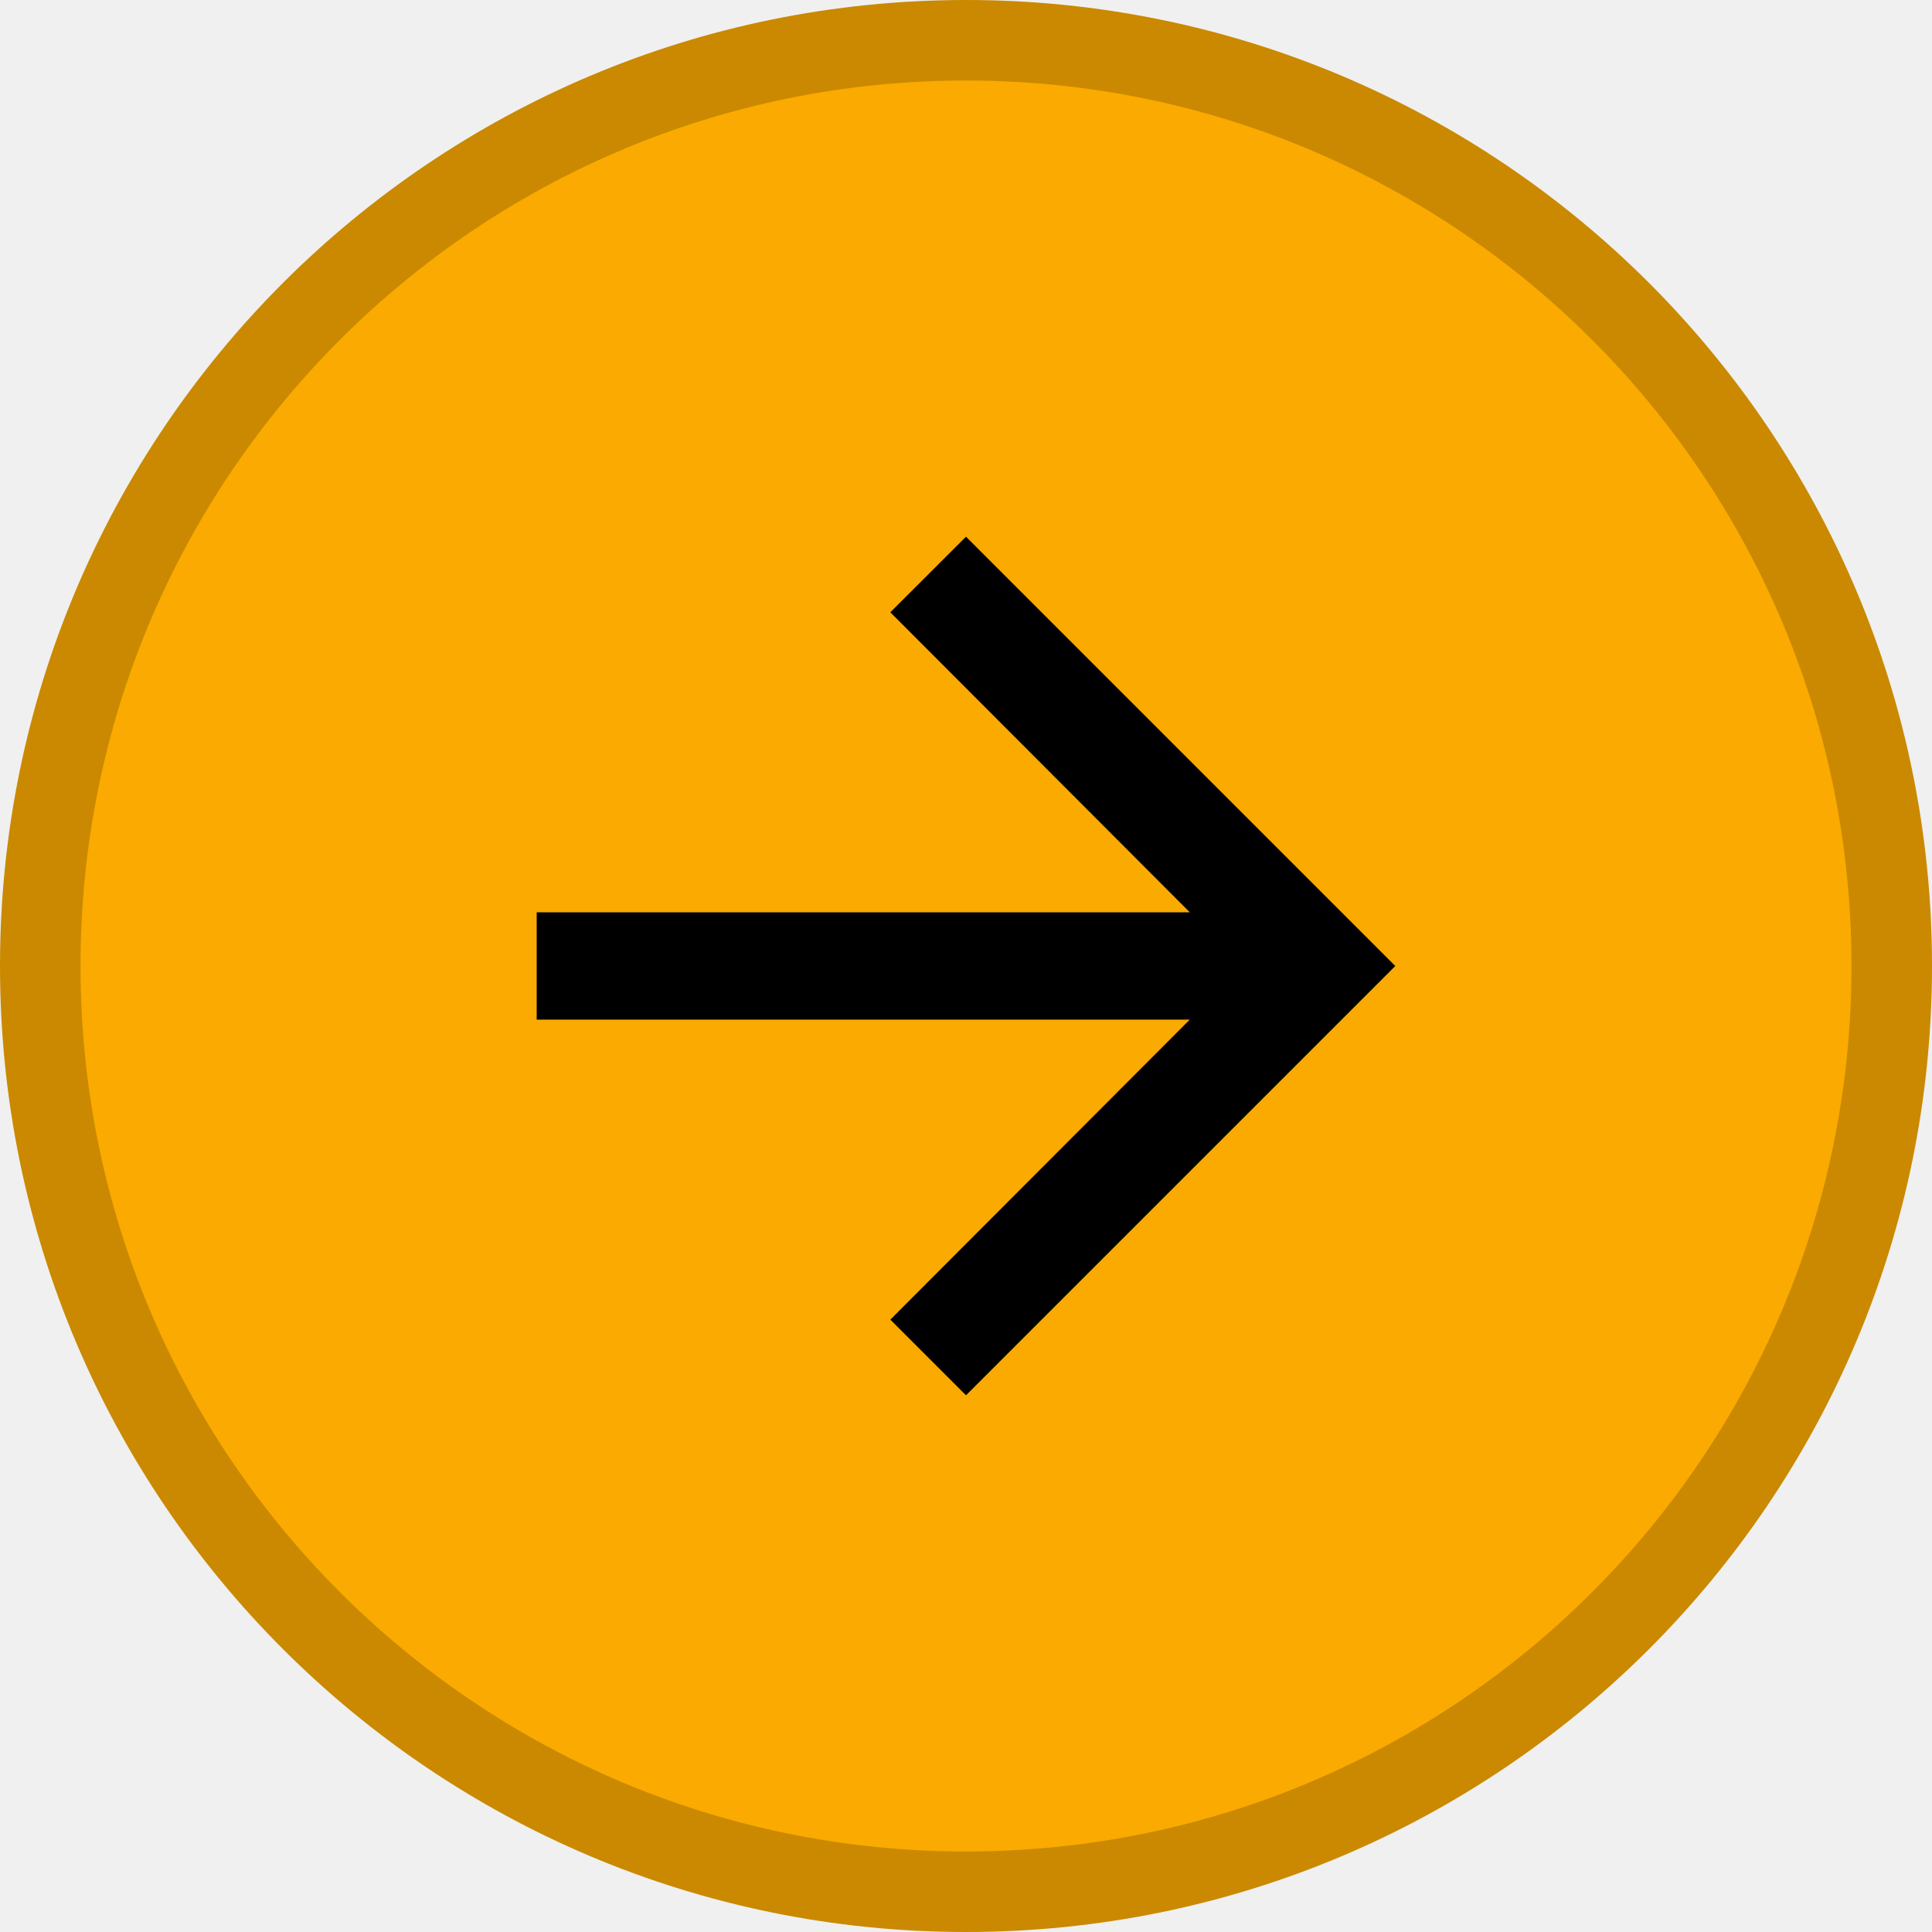
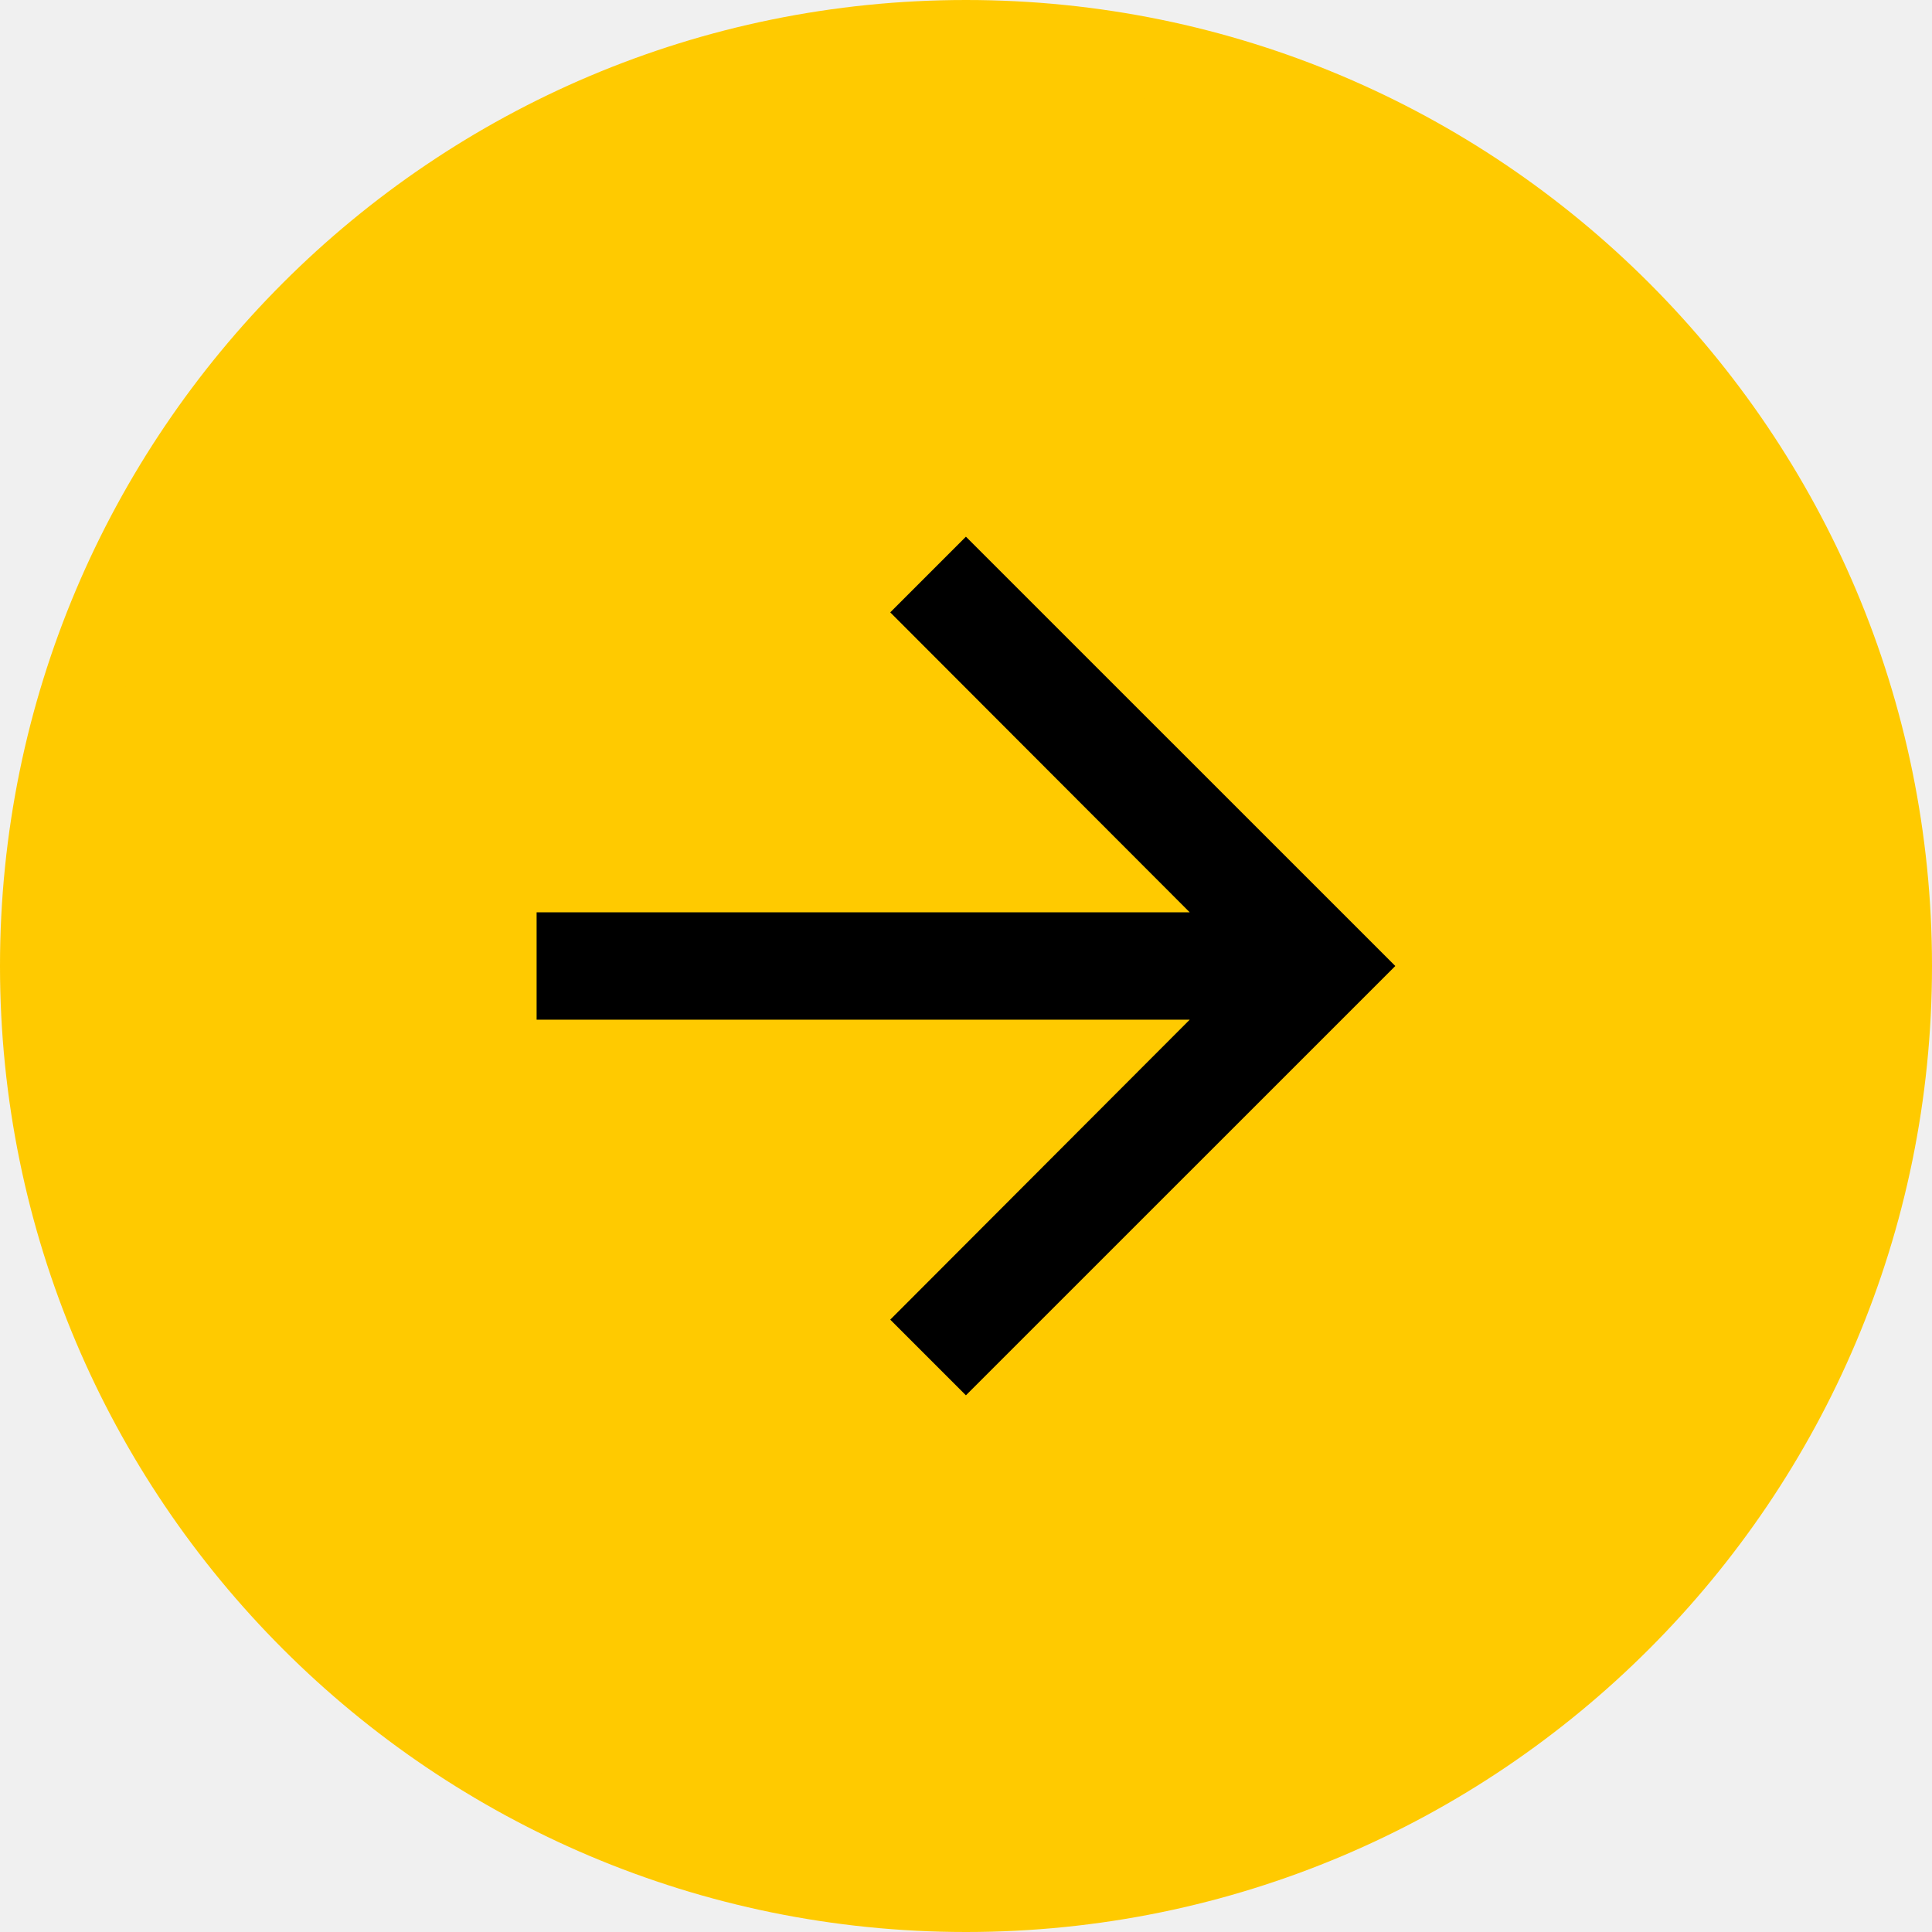
<svg xmlns="http://www.w3.org/2000/svg" width="24" height="24" viewBox="0 0 24 24" fill="none">
-   <circle cx="12" cy="12" r="11.5" fill="#FAAA00" stroke="#CA8900" />
-   <g clip-path="url(#clip0_13542_14739)">
-     <path d="M12 6.667L11.06 7.606L14.78 11.333H6.667V12.666H14.78L11.06 16.393L12 17.333L17.333 12L12 6.667Z" fill="black" />
+   <circle cx="12" cy="12" r="11.5" fill="#FFCA00" stroke="#FFCA00" />
+   <g clip-path="url(#clip0_14910_24045)">
+     <path d="M11.999 6.667L11.059 7.607L14.779 11.333H6.666V12.667H14.779L11.059 16.393L11.999 17.333L17.333 12L11.999 6.667Z" fill="black" />
  </g>
  <defs>
-     <clipPath id="clip0_13542_14739">
+     <clipPath id="clip0_14910_24045">
      <rect width="16" height="16" fill="white" transform="translate(4 4)" />
    </clipPath>
  </defs>
</svg>
